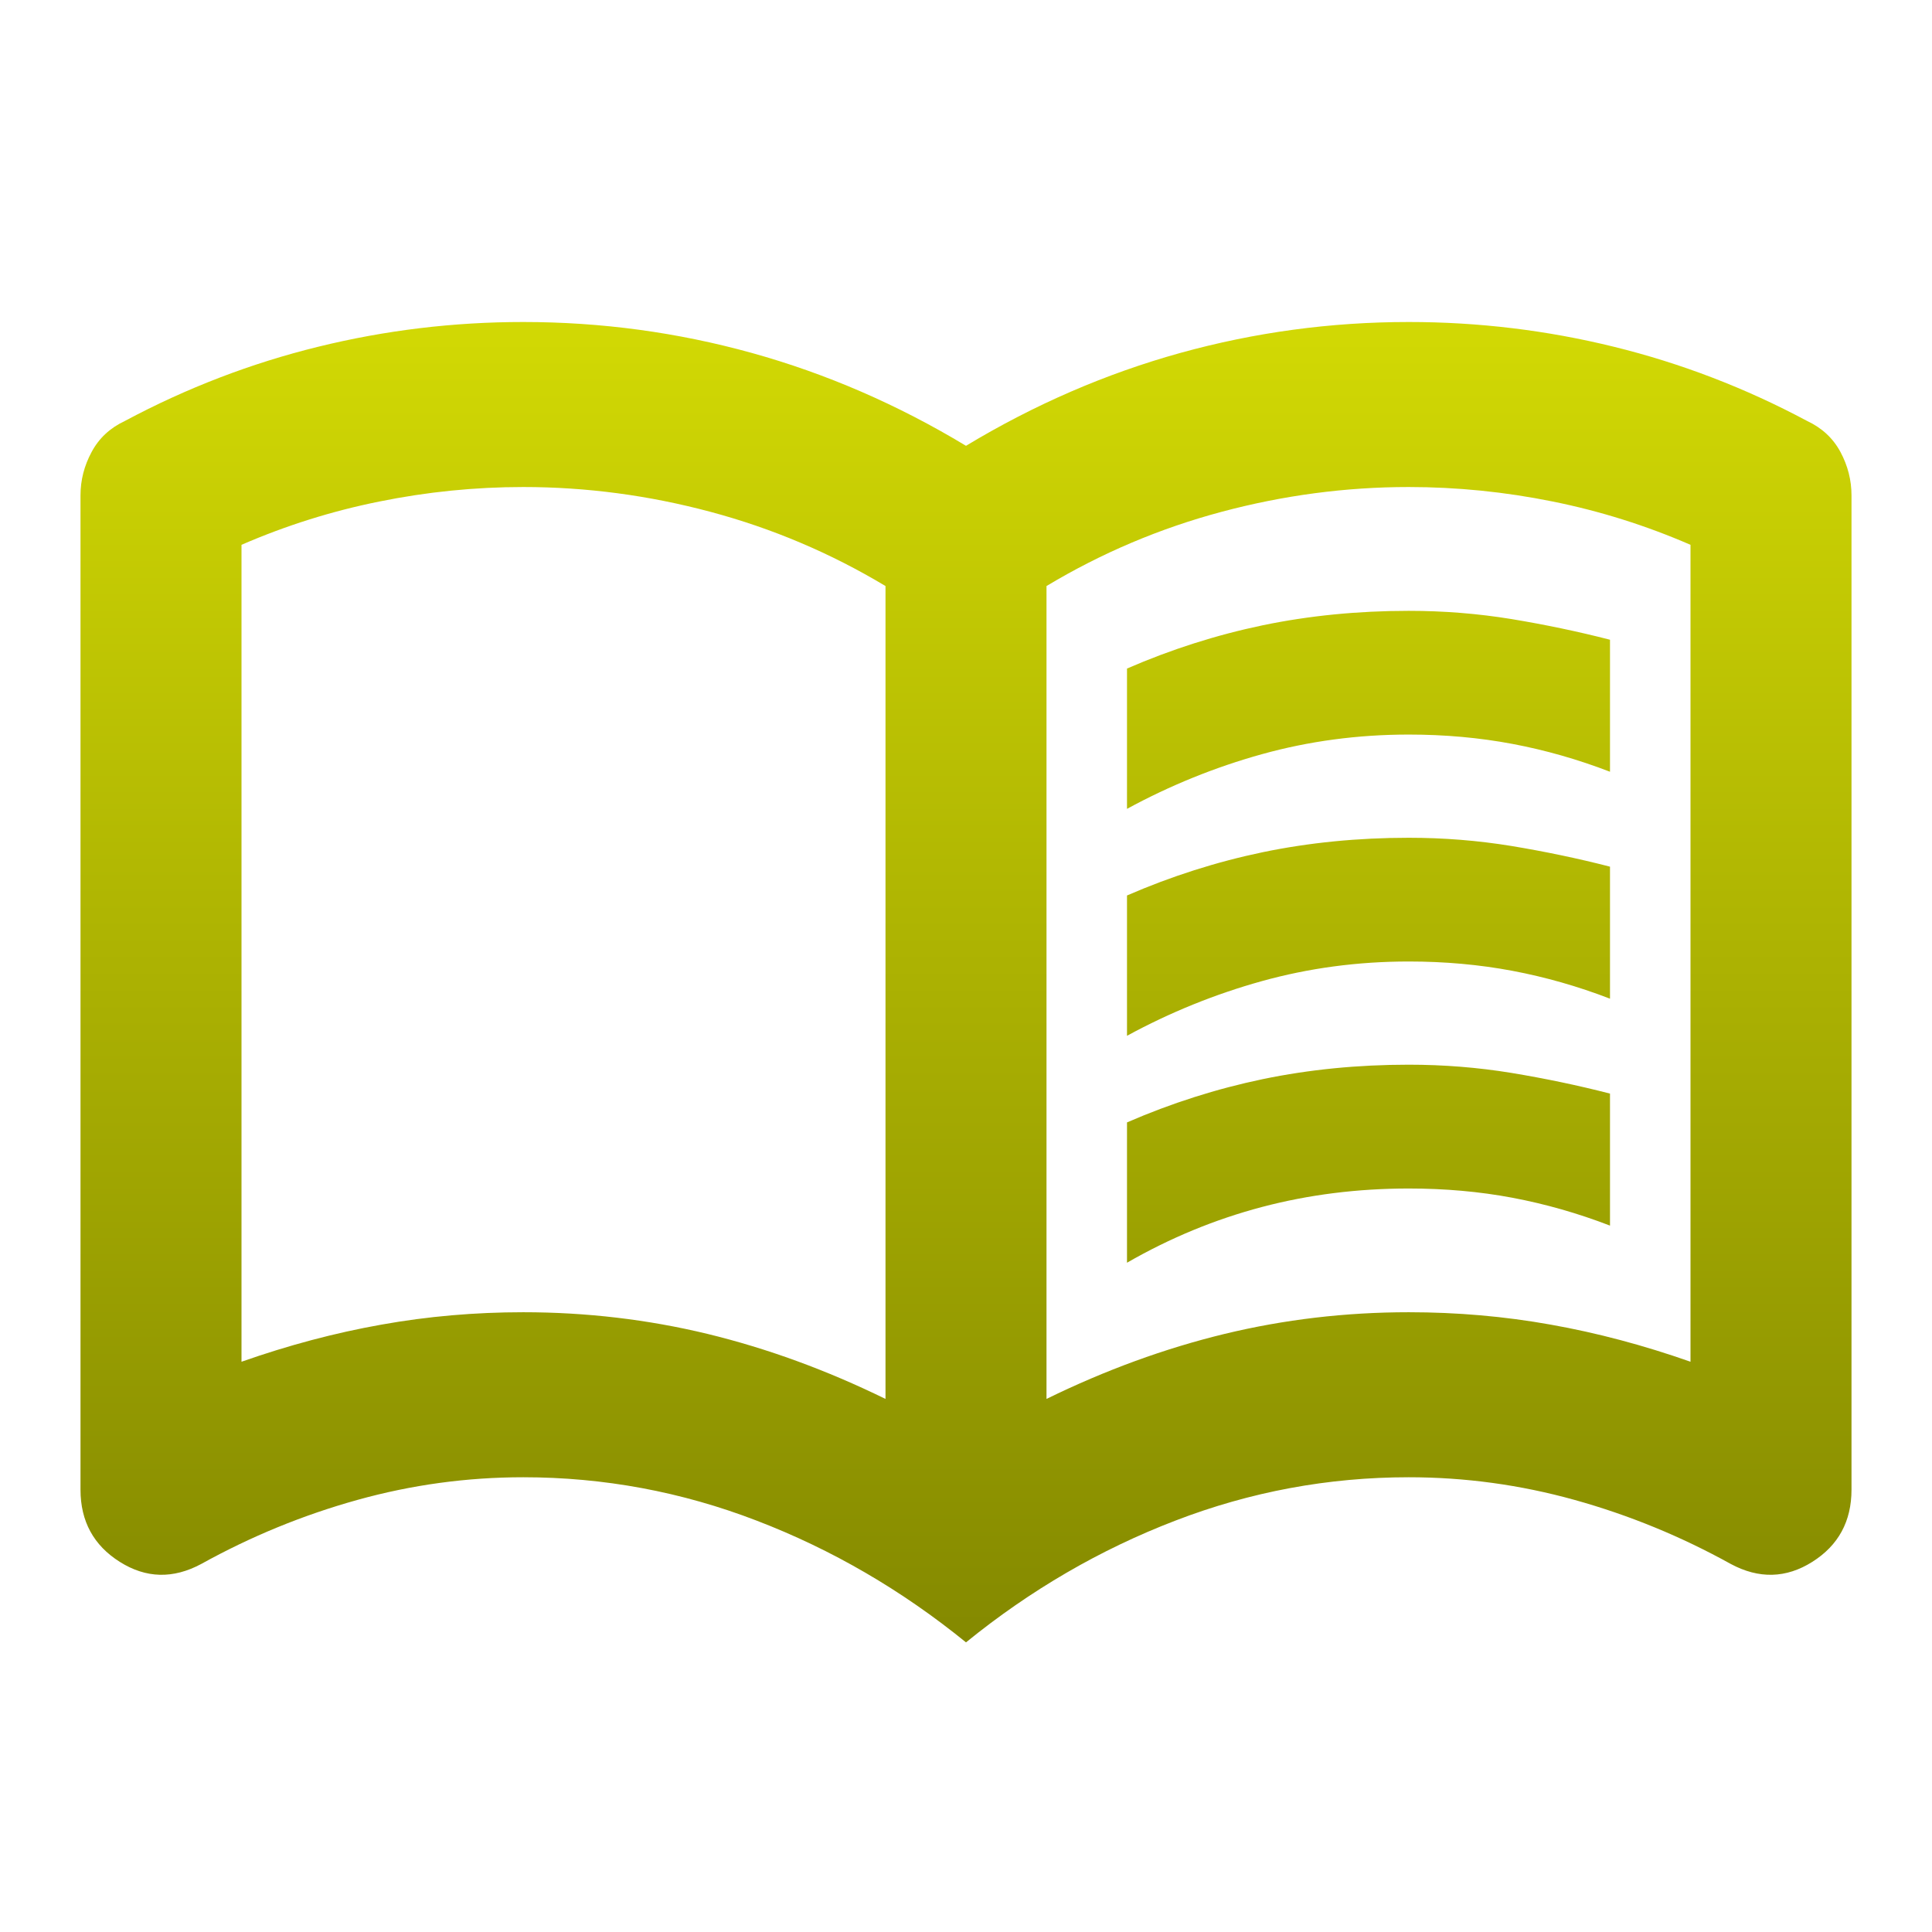
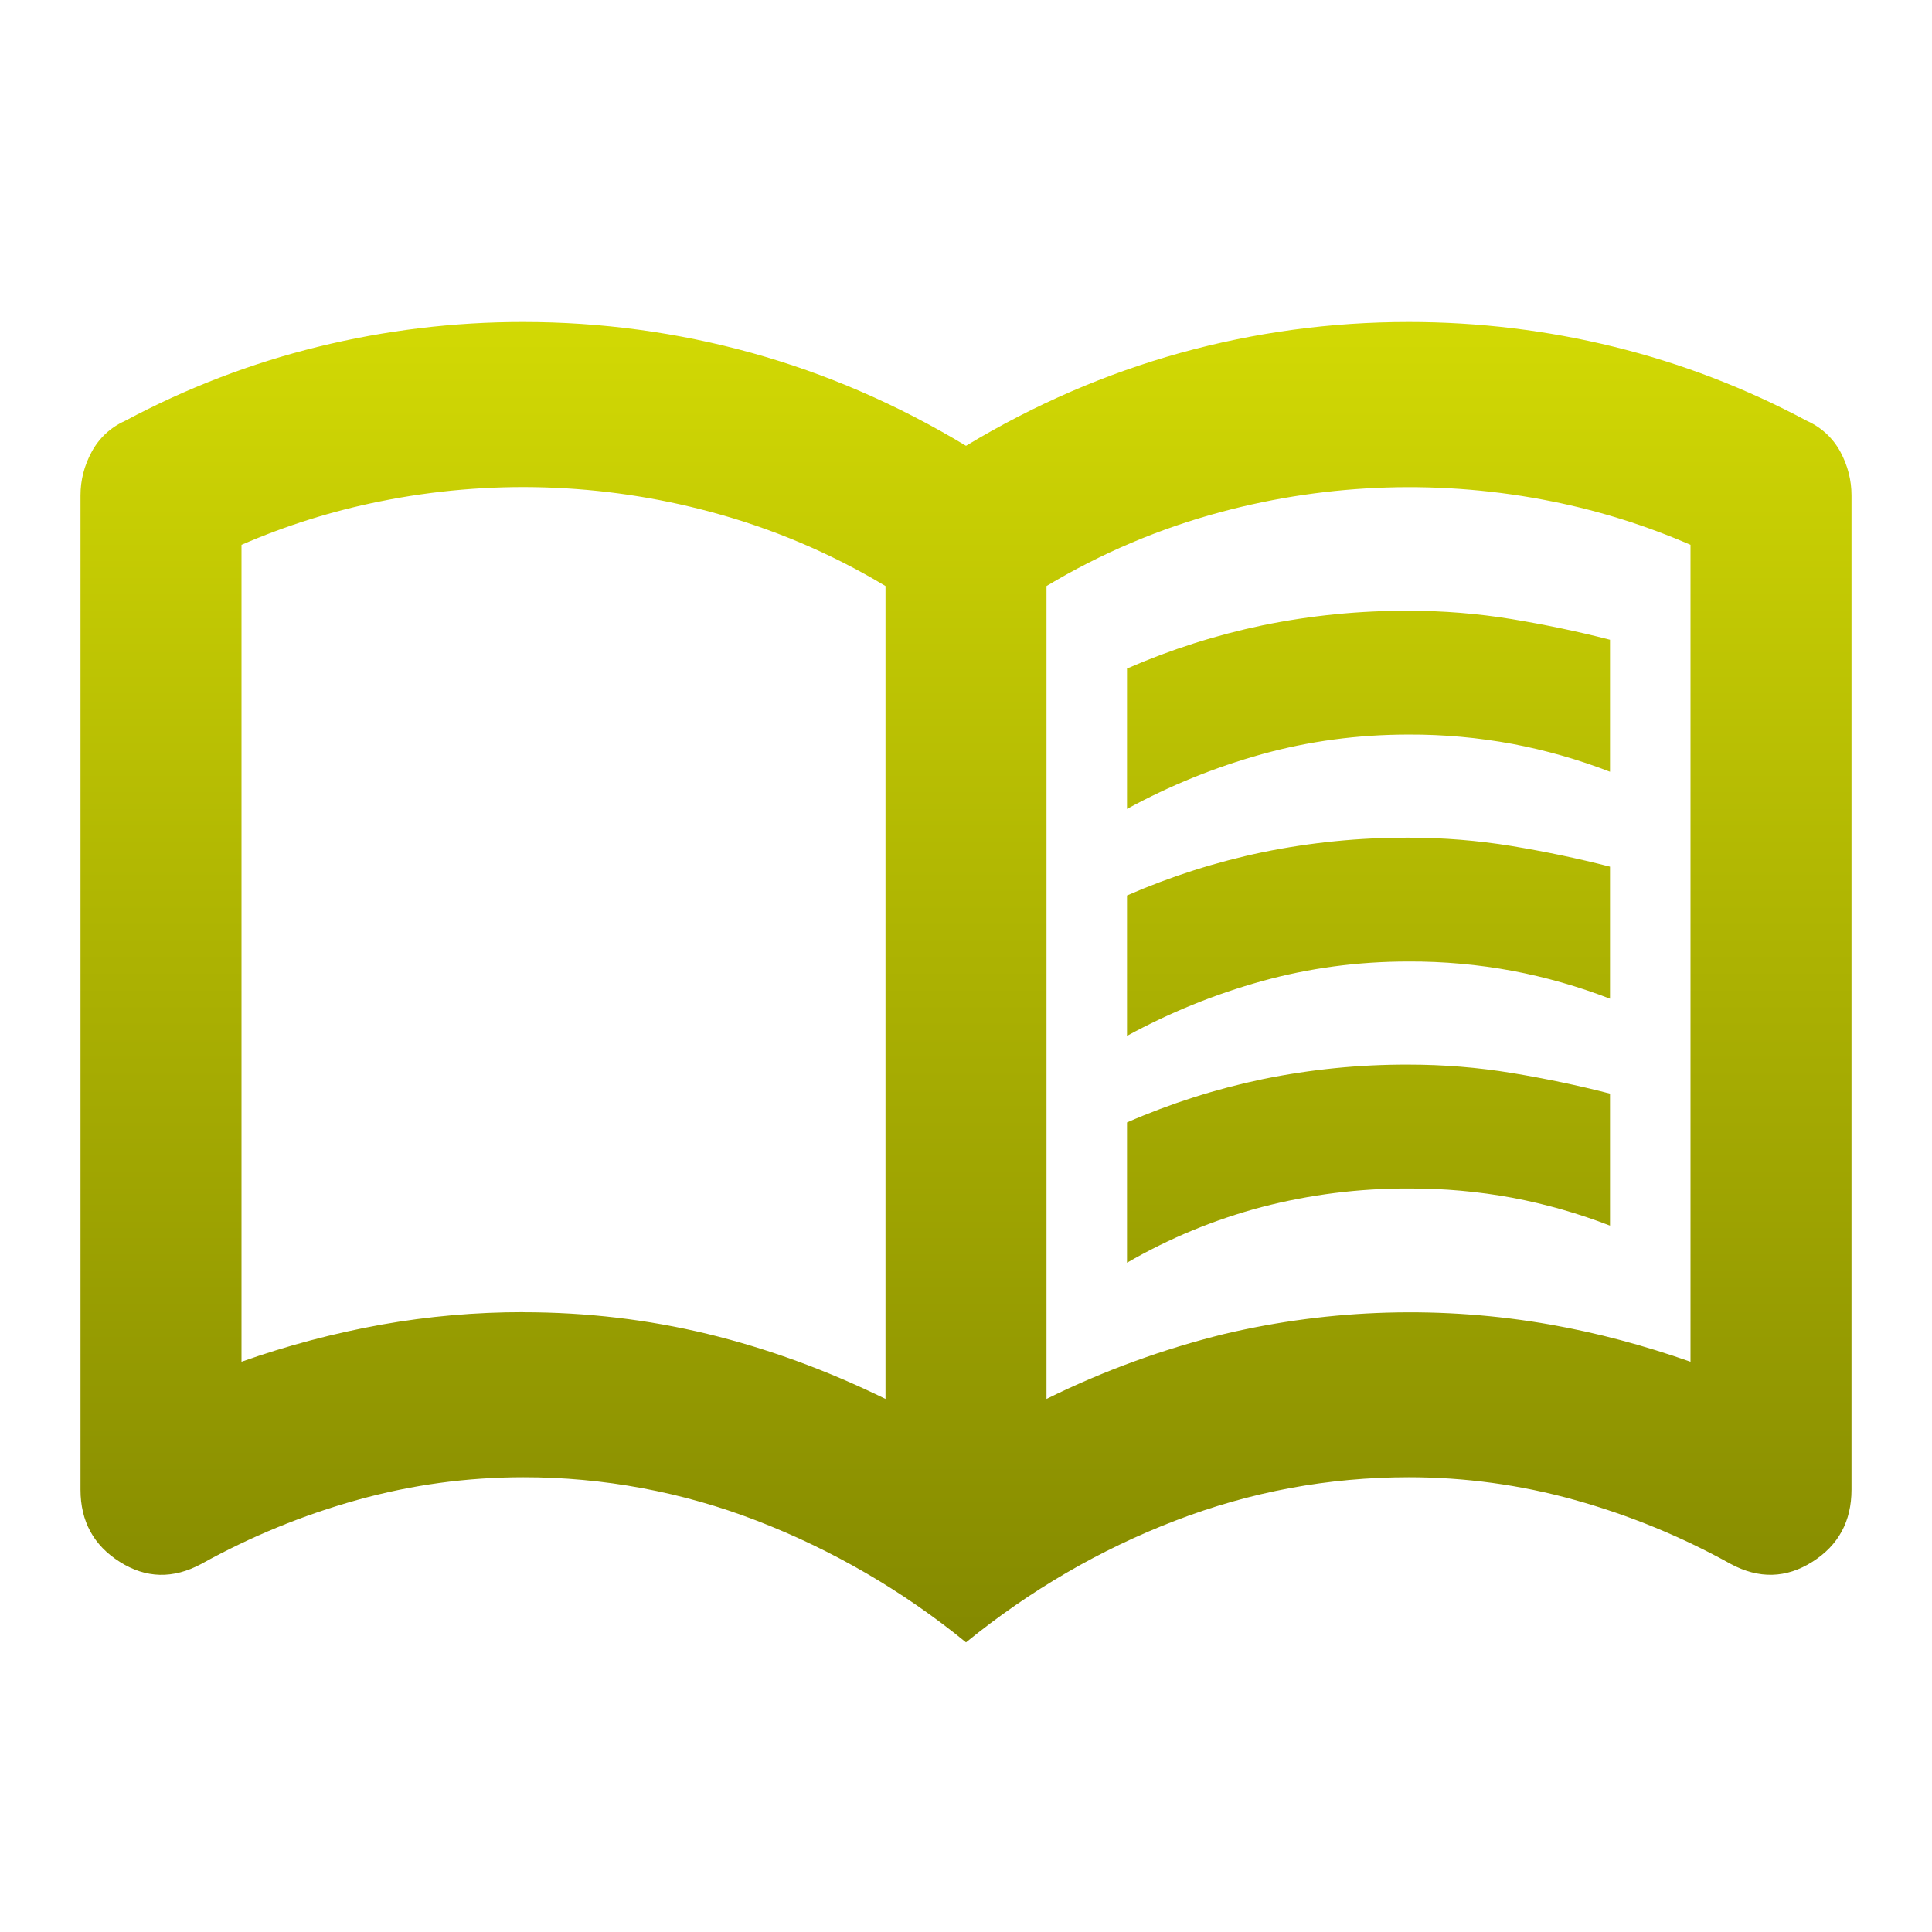
- <svg xmlns="http://www.w3.org/2000/svg" width="24" height="24" viewBox="0 0 24 24" fill="none">
-   <mask id="mask0_14_135" style="mask-type:alpha" maskUnits="userSpaceOnUse" x="0" y="0" width="24" height="24">
-     <rect width="24" height="24" fill="#D9D9D9" />
+ <svg xmlns="http://www.w3.org/2000/svg" width="24" height="24" fill="none">
+   <mask id="a" width="24" height="24" x="0" y="0" maskUnits="userSpaceOnUse" style="mask-type:alpha">
+     <path fill="#D9D9D9" d="M0 0h24v24H0z" />
  </mask>
-   <g mask="url(#mask0_14_135)">
-     <path d="M14 10.048V8.305C14.55 8.066 15.113 7.887 15.688 7.767C16.263 7.648 16.867 7.588 17.5 7.588C17.933 7.588 18.358 7.622 18.775 7.69C19.192 7.759 19.6 7.844 20 7.947V9.587C19.6 9.433 19.196 9.318 18.788 9.241C18.379 9.164 17.95 9.125 17.5 9.125C16.867 9.125 16.258 9.207 15.675 9.369C15.092 9.531 14.533 9.758 14 10.048ZM14 15.686V13.943C14.55 13.704 15.113 13.525 15.688 13.405C16.263 13.286 16.867 13.226 17.5 13.226C17.933 13.226 18.358 13.26 18.775 13.328C19.192 13.397 19.6 13.482 20 13.585V15.225C19.6 15.071 19.196 14.956 18.788 14.879C18.379 14.802 17.95 14.764 17.5 14.764C16.867 14.764 16.258 14.84 15.675 14.994C15.092 15.148 14.533 15.379 14 15.686ZM14 12.867V11.124C14.55 10.885 15.113 10.706 15.688 10.586C16.263 10.467 16.867 10.407 17.5 10.407C17.933 10.407 18.358 10.441 18.775 10.509C19.192 10.578 19.6 10.663 20 10.766V12.406C19.6 12.252 19.196 12.137 18.788 12.06C18.379 11.983 17.95 11.944 17.5 11.944C16.867 11.944 16.258 12.026 15.675 12.188C15.092 12.35 14.533 12.577 14 12.867ZM6.5 16.301C7.283 16.301 8.046 16.391 8.788 16.57C9.529 16.75 10.267 17.019 11 17.378V7.28C10.317 6.87 9.592 6.563 8.825 6.358C8.058 6.153 7.283 6.05 6.5 6.05C5.9 6.05 5.304 6.11 4.713 6.23C4.121 6.349 3.55 6.529 3 6.768V16.916C3.583 16.711 4.163 16.557 4.738 16.455C5.313 16.352 5.9 16.301 6.5 16.301ZM13 17.378C13.733 17.019 14.471 16.75 15.213 16.57C15.954 16.391 16.717 16.301 17.5 16.301C18.1 16.301 18.688 16.352 19.263 16.455C19.838 16.557 20.417 16.711 21 16.916V6.768C20.45 6.529 19.879 6.349 19.288 6.23C18.696 6.11 18.1 6.05 17.5 6.05C16.717 6.05 15.942 6.153 15.175 6.358C14.408 6.563 13.683 6.87 13 7.28V17.378ZM12 20.402C11.2 19.752 10.333 19.248 9.4 18.89C8.467 18.531 7.5 18.351 6.5 18.351C5.8 18.351 5.113 18.445 4.438 18.633C3.763 18.821 3.117 19.086 2.5 19.428C2.15 19.616 1.813 19.607 1.488 19.402C1.163 19.197 1 18.898 1 18.505V6.153C1 5.965 1.046 5.785 1.138 5.615C1.229 5.444 1.367 5.316 1.55 5.23C2.317 4.82 3.117 4.513 3.95 4.308C4.783 4.103 5.633 4 6.5 4C7.467 4 8.413 4.128 9.338 4.384C10.263 4.641 11.15 5.025 12 5.538C12.85 5.025 13.738 4.641 14.663 4.384C15.588 4.128 16.533 4 17.5 4C18.367 4 19.217 4.103 20.05 4.308C20.883 4.513 21.683 4.82 22.45 5.23C22.633 5.316 22.771 5.444 22.863 5.615C22.954 5.785 23 5.965 23 6.153V18.505C23 18.898 22.838 19.197 22.513 19.402C22.188 19.607 21.85 19.616 21.5 19.428C20.883 19.086 20.237 18.821 19.562 18.633C18.887 18.445 18.2 18.351 17.5 18.351C16.5 18.351 15.533 18.531 14.6 18.89C13.667 19.248 12.8 19.752 12 20.402Z" fill="url(#paint0_linear_14_135)" />
+   <g mask="url(#a)">
+     <path fill="url(#b)" d="M14 10.048V8.305a8.626 8.626 0 0 1 1.688-.538 8.877 8.877 0 0 1 1.812-.18c.433 0 .858.035 1.275.103.417.069.825.154 1.225.257v1.64a6.94 6.94 0 0 0-1.212-.346 6.928 6.928 0 0 0-1.288-.116c-.633 0-1.242.082-1.825.244a7.923 7.923 0 0 0-1.675.68Zm0 5.638v-1.743a8.631 8.631 0 0 1 1.688-.538 8.876 8.876 0 0 1 1.812-.18c.433 0 .858.035 1.275.103.417.069.825.154 1.225.257v1.64a6.94 6.94 0 0 0-1.212-.346 6.921 6.921 0 0 0-1.288-.115 7.13 7.13 0 0 0-1.825.23 6.82 6.82 0 0 0-1.675.692Zm0-2.819v-1.743a8.618 8.618 0 0 1 1.688-.538 8.876 8.876 0 0 1 1.812-.18c.433 0 .858.035 1.275.103.417.069.825.154 1.225.257v1.64a6.94 6.94 0 0 0-1.212-.346 6.93 6.93 0 0 0-1.288-.116c-.633 0-1.242.082-1.825.244a7.922 7.922 0 0 0-1.675.68Zm-7.5 3.434c.783 0 1.546.09 2.288.269.741.18 1.479.449 2.212.808V7.28a8.45 8.45 0 0 0-2.175-.922 8.963 8.963 0 0 0-4.112-.128A8.506 8.506 0 0 0 3 6.768v10.148a11.125 11.125 0 0 1 1.738-.461A10.015 10.015 0 0 1 6.5 16.3Zm6.5 1.077a10.84 10.84 0 0 1 2.213-.808 10.032 10.032 0 0 1 4.05-.115c.575.102 1.154.256 1.737.461V6.768a8.511 8.511 0 0 0-1.712-.538 9.007 9.007 0 0 0-4.113.128A8.449 8.449 0 0 0 13 7.28v10.098Zm-1 3.024a9.538 9.538 0 0 0-2.6-1.512 8.017 8.017 0 0 0-2.9-.539c-.7 0-1.387.094-2.062.282a8.917 8.917 0 0 0-1.938.795c-.35.188-.687.18-1.012-.026-.325-.205-.488-.504-.488-.897V6.153c0-.188.046-.368.138-.538a.869.869 0 0 1 .412-.385c.767-.41 1.567-.717 2.4-.922A10.635 10.635 0 0 1 6.5 4c.967 0 1.913.128 2.838.384.925.257 1.812.641 2.662 1.154.85-.513 1.738-.897 2.663-1.154C15.588 4.128 16.533 4 17.5 4c.867 0 1.717.103 2.55.308.833.205 1.633.512 2.4.922a.874.874 0 0 1 .413.385c.091.17.137.35.137.538v12.352c0 .393-.162.692-.487.897-.325.205-.663.214-1.013.026a8.918 8.918 0 0 0-1.938-.795 7.647 7.647 0 0 0-2.062-.282c-1 0-1.967.18-2.9.539-.933.358-1.8.862-2.6 1.512Z" />
  </g>
  <defs>
-     <linearGradient id="paint0_linear_14_135" x1="12" y1="4" x2="12" y2="20.402" gradientUnits="userSpaceOnUse">
+     <linearGradient id="b" x1="12" x2="12" y1="4" y2="20.402" gradientUnits="userSpaceOnUse">
      <stop stop-color="#D2D904" />
      <stop offset="1" stop-color="#848900" />
    </linearGradient>
  </defs>
</svg>
